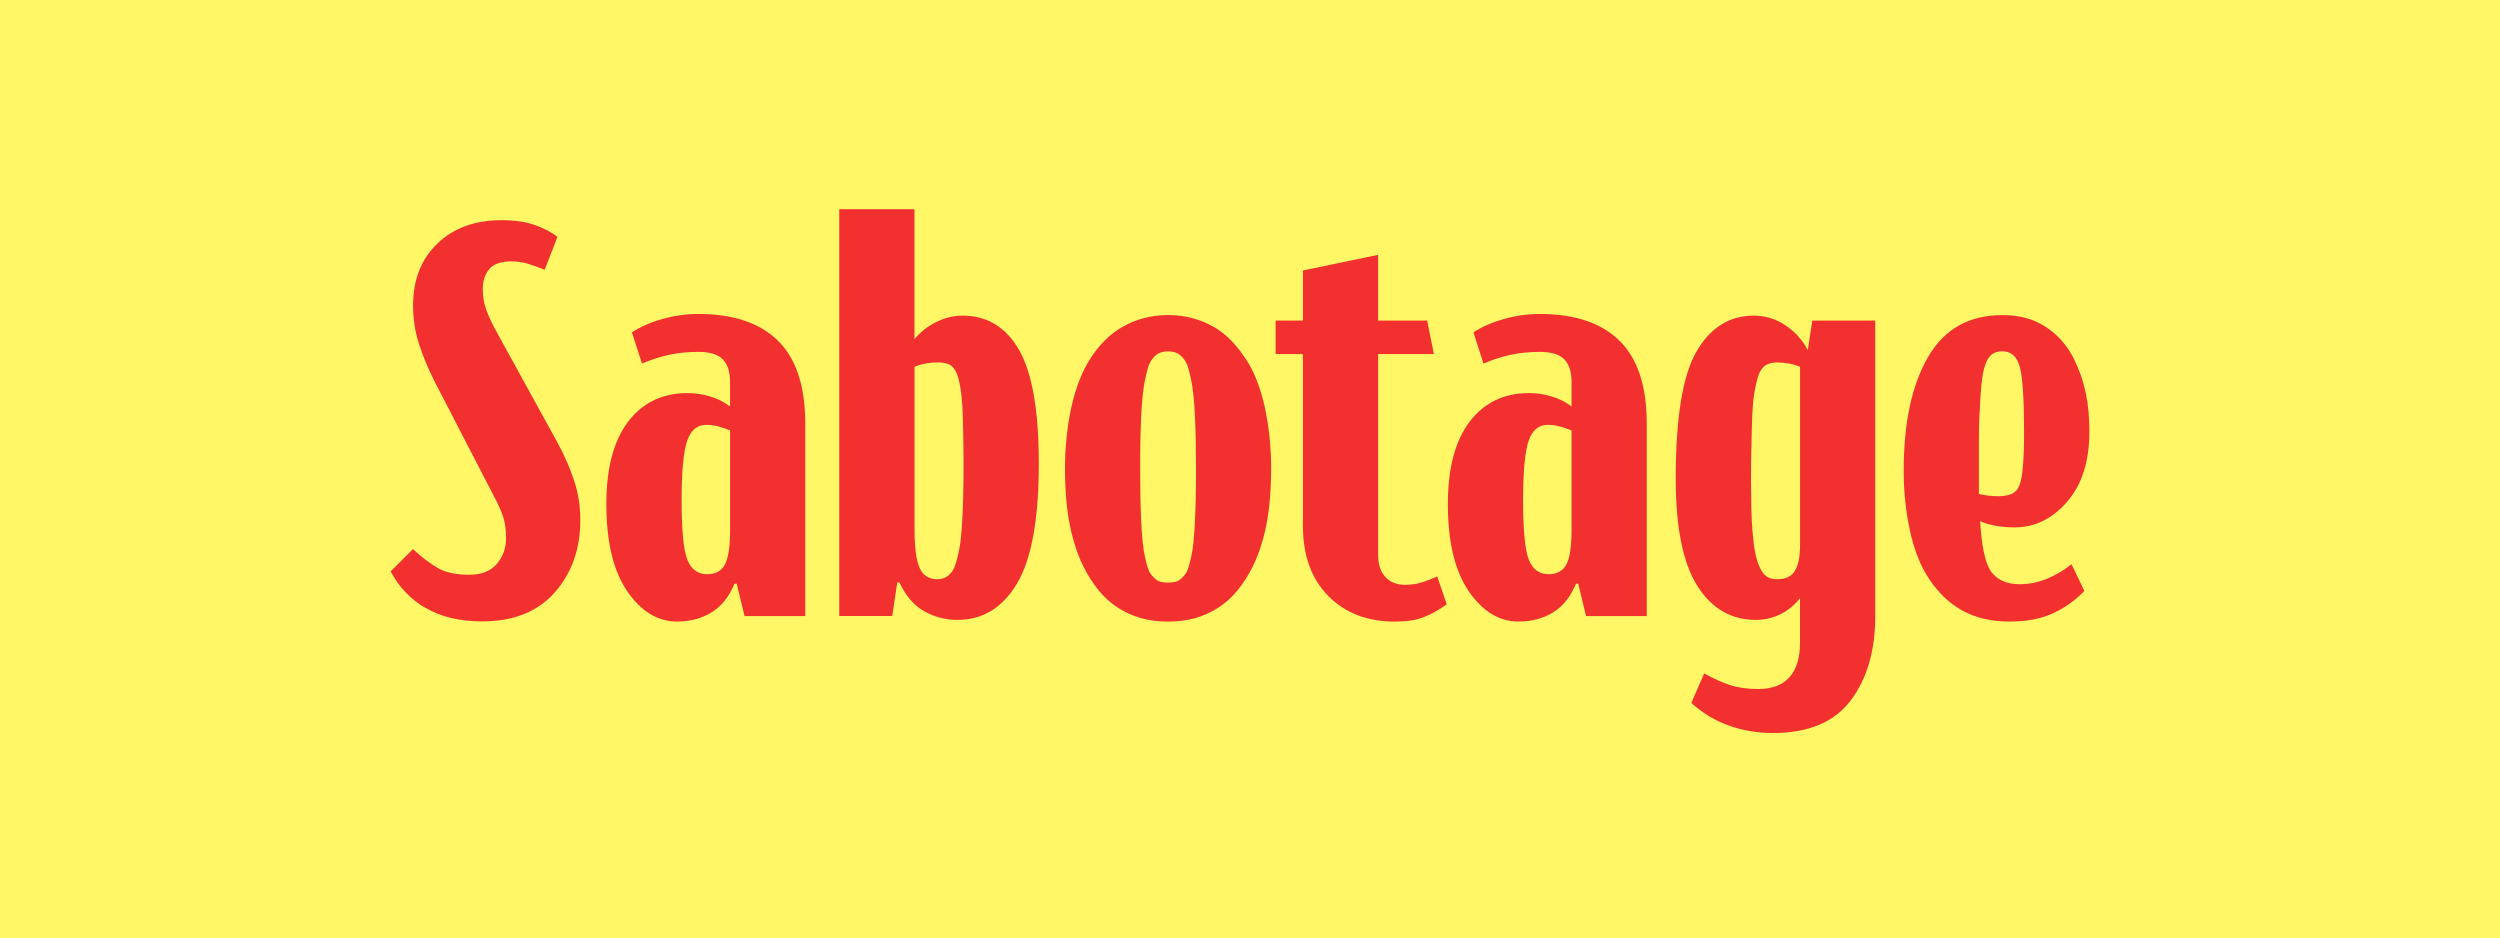
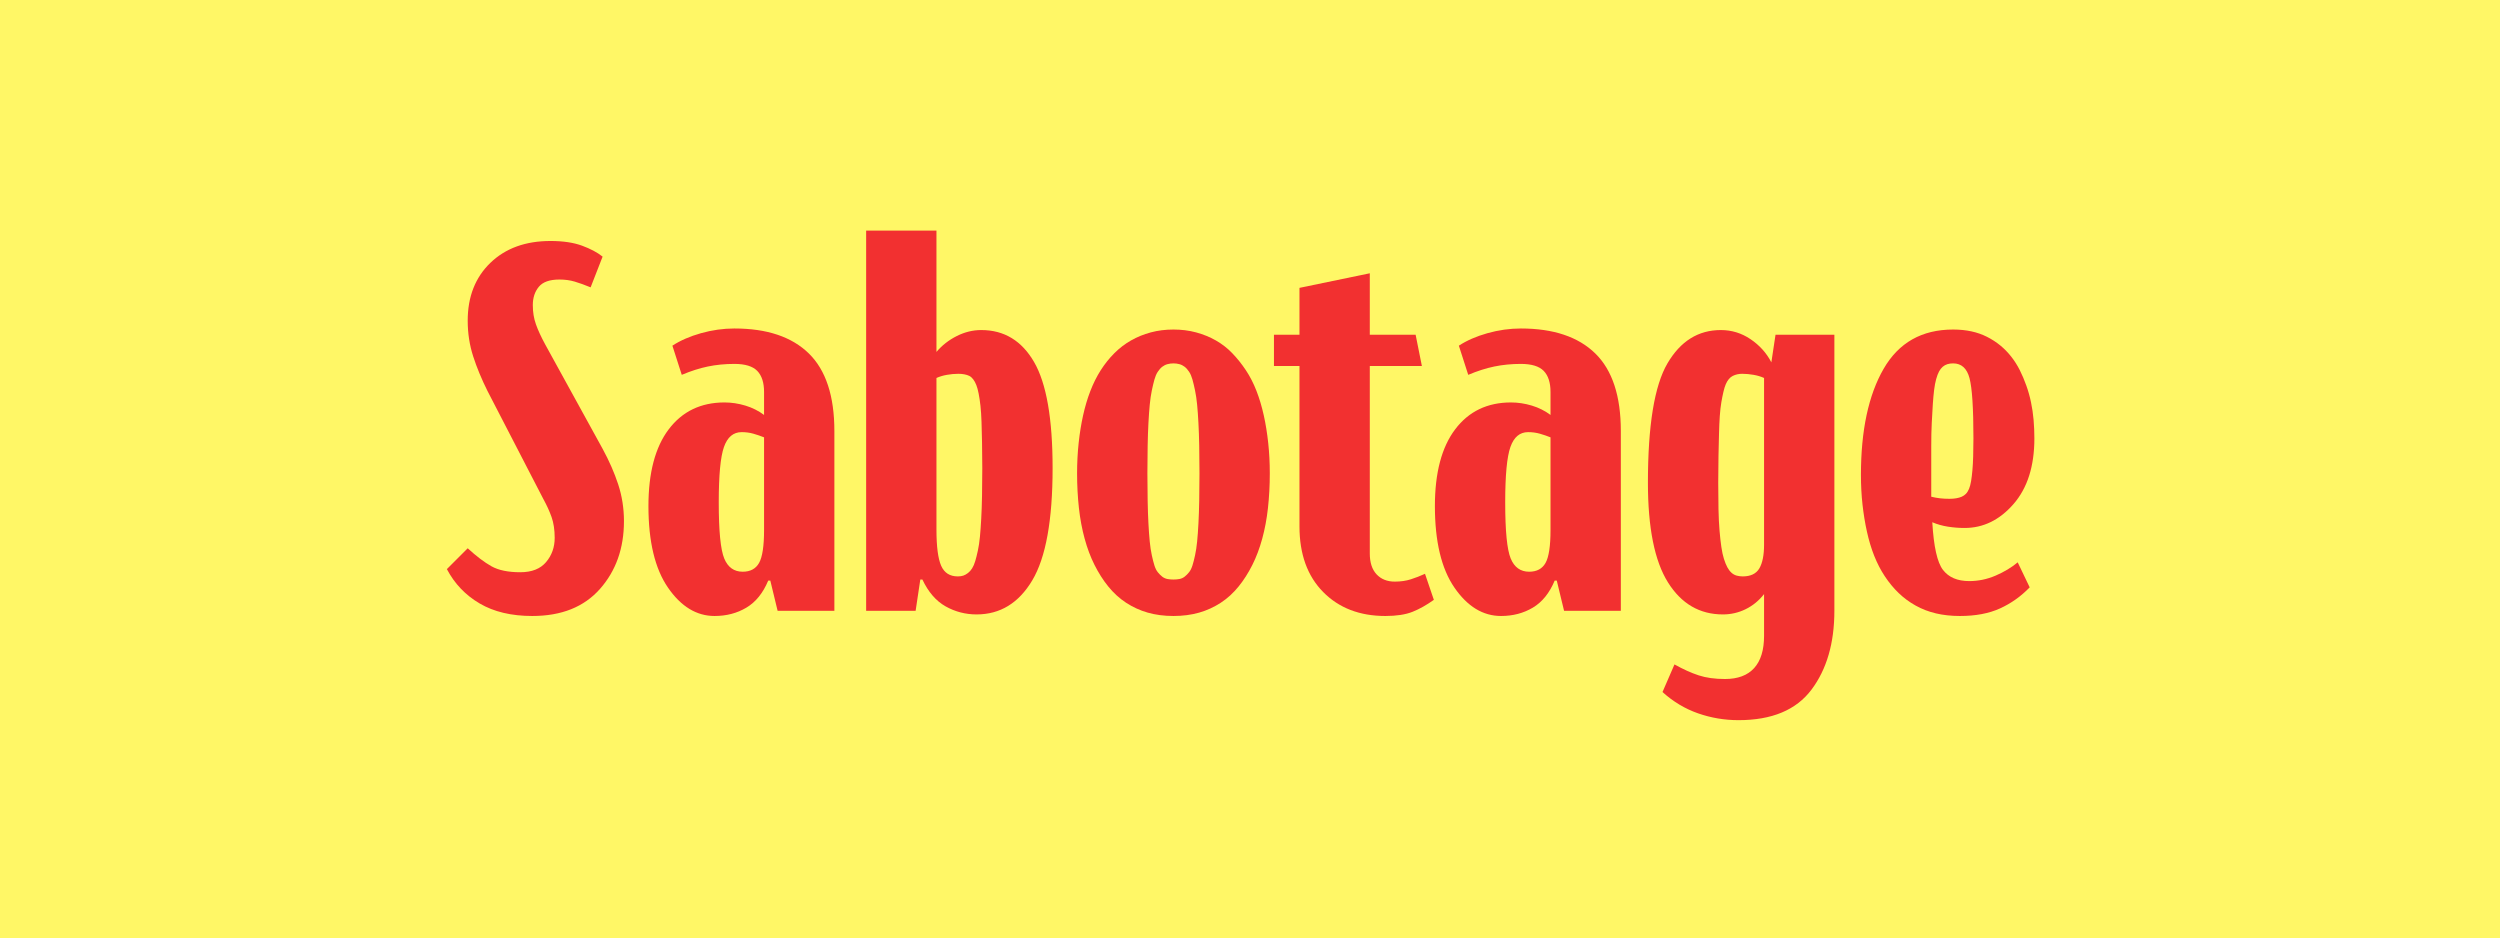
<svg xmlns="http://www.w3.org/2000/svg" id="Layer_1" viewBox="0 0 480 180">
  <defs>
    <style>
      .cls-1 {
        fill: #f23030;
      }

      .cls-2 {
        fill: #fff766;
      }
    </style>
  </defs>
  <rect class="cls-2" y="-.18" width="480" height="180.35" />
  <g>
-     <path class="cls-1" d="M81.75,116.77c-2.93-1.71-5.17-4.07-6.74-7.06l4.28-4.28c1.78,1.64,3.41,2.87,4.87,3.69,1.46.82,3.44,1.23,5.94,1.23,2.35,0,4.12-.7,5.3-2.09,1.18-1.39,1.77-3.05,1.77-4.98,0-1.64-.21-3.07-.64-4.28-.43-1.21-1-2.46-1.71-3.75l-11.45-22.15c-1.21-2.42-2.19-4.8-2.94-7.12-.75-2.32-1.12-4.76-1.12-7.33,0-4.92,1.55-8.88,4.66-11.88s7.22-4.49,12.36-4.49c2.57,0,4.72.32,6.47.96,1.75.64,3.16,1.39,4.23,2.25l-2.46,6.31c-1.21-.5-2.3-.89-3.26-1.18-.96-.28-2.02-.43-3.16-.43-2,0-3.41.5-4.23,1.5-.82,1-1.23,2.25-1.23,3.75s.21,2.75.64,3.96c.43,1.21,1.07,2.6,1.93,4.17l11.77,21.4c1.36,2.5,2.42,4.94,3.21,7.33.78,2.39,1.18,4.91,1.18,7.54,0,5.56-1.64,10.2-4.92,13.91-3.28,3.71-7.92,5.56-13.91,5.56-4.28,0-7.88-.86-10.81-2.57Z" />
-     <path class="cls-1" d="M120.43,113.51c-2.67-3.89-4.01-9.47-4.01-16.75,0-6.85,1.39-12.11,4.17-15.78,2.78-3.67,6.6-5.51,11.45-5.51,1.43,0,2.85.21,4.28.64,1.43.43,2.71,1.07,3.85,1.93v-4.71c0-1.93-.46-3.37-1.39-4.33-.93-.96-2.5-1.44-4.71-1.44-1.93,0-3.75.18-5.46.53-1.71.36-3.5.93-5.35,1.71l-1.93-5.99c1.64-1.07,3.6-1.93,5.89-2.57,2.28-.64,4.56-.96,6.85-.96,6.7,0,11.81,1.71,15.3,5.14,3.49,3.42,5.24,8.74,5.24,15.94v36.92h-11.66l-1.5-6.21h-.43c-1.07,2.57-2.57,4.42-4.49,5.56s-4.1,1.71-6.53,1.71c-3.71,0-6.9-1.94-9.58-5.83ZM139.16,108.43c.68-1.21,1.02-3.46,1.02-6.74v-19.05c-.71-.28-1.44-.54-2.19-.75-.75-.21-1.55-.32-2.41-.32-1.71,0-2.93,1.02-3.64,3.05-.71,2.03-1.07,5.83-1.07,11.4,0,5.85.38,9.68,1.12,11.5.75,1.82,2.01,2.73,3.8,2.73,1.57,0,2.69-.61,3.37-1.82Z" />
-     <path class="cls-1" d="M175.59,65.09c1.14-1.35,2.53-2.44,4.17-3.26,1.64-.82,3.32-1.23,5.03-1.23,4.71,0,8.33,2.19,10.86,6.58,2.53,4.39,3.8,11.65,3.8,21.77,0,10.7-1.39,18.39-4.17,23.06-2.78,4.67-6.6,7.01-11.45,7.01-2.28,0-4.41-.55-6.37-1.66-1.96-1.1-3.55-2.94-4.76-5.51h-.43l-.96,6.42h-10.17V40.16h14.44v24.93ZM176.55,109.02c.64,1.46,1.78,2.19,3.42,2.19.43,0,.8-.05,1.12-.16s.64-.28.96-.53c.32-.25.61-.57.86-.96.25-.39.46-.89.64-1.5.18-.61.36-1.32.54-2.14.18-.82.32-1.78.43-2.89.11-1.1.2-2.35.27-3.75.07-1.39.12-2.94.16-4.65.04-1.71.05-3.6.05-5.67,0-1.93-.02-3.69-.05-5.3-.04-1.61-.07-3.01-.11-4.23-.04-1.21-.11-2.3-.21-3.26-.11-.96-.23-1.8-.38-2.51-.14-.71-.3-1.3-.48-1.77-.18-.46-.39-.86-.64-1.18-.25-.32-.52-.55-.8-.7-.29-.14-.62-.25-1.02-.32-.39-.07-.8-.11-1.23-.11-.79,0-1.57.07-2.35.21-.79.14-1.5.36-2.14.64v31.14c0,3.5.32,5.98.96,7.44Z" />
-     <path class="cls-1" d="M218.98,118.65c-1.6-.46-3.09-1.14-4.44-2.03-1.36-.89-2.57-2-3.64-3.32-1.07-1.32-2.02-2.8-2.84-4.44-.82-1.64-1.5-3.44-2.03-5.4-.54-1.96-.93-4.07-1.18-6.31-.25-2.25-.37-4.62-.37-7.12,0-2.14.11-4.21.32-6.21.21-2,.52-3.89.91-5.67.39-1.78.89-3.46,1.5-5.03.61-1.57,1.32-3,2.14-4.28.82-1.28,1.75-2.44,2.78-3.48s2.17-1.91,3.42-2.62c1.25-.71,2.6-1.27,4.07-1.66,1.46-.39,3.01-.59,4.65-.59s3.19.2,4.65.59c1.46.39,2.82.95,4.07,1.66,1.25.71,2.37,1.59,3.37,2.62,1,1.04,1.93,2.19,2.78,3.48.86,1.28,1.59,2.71,2.19,4.28.61,1.57,1.11,3.25,1.5,5.03.39,1.78.7,3.67.91,5.67.21,2,.32,4.07.32,6.21,0,2.5-.12,4.87-.37,7.12-.25,2.25-.64,4.35-1.18,6.31-.54,1.96-1.21,3.76-2.03,5.4-.82,1.64-1.77,3.12-2.84,4.44-1.07,1.32-2.28,2.43-3.64,3.32-1.36.89-2.84,1.57-4.44,2.03-1.61.46-3.37.7-5.3.7s-3.69-.23-5.3-.7ZM225.5,111.75c.39-.07.75-.23,1.07-.48.32-.25.62-.55.91-.91.28-.36.52-.82.7-1.39.18-.57.36-1.27.54-2.09.18-.82.32-1.77.43-2.84.11-1.07.2-2.3.27-3.69.07-1.39.12-2.94.16-4.65.04-1.71.05-3.6.05-5.67s-.02-3.96-.05-5.67c-.04-1.71-.09-3.26-.16-4.65-.07-1.39-.16-2.64-.27-3.74-.11-1.11-.25-2.09-.43-2.94-.18-.86-.36-1.6-.54-2.25-.18-.64-.41-1.18-.7-1.6-.29-.43-.59-.77-.91-1.02-.32-.25-.68-.43-1.07-.54-.39-.11-.8-.16-1.23-.16s-.84.05-1.23.16c-.39.11-.75.29-1.07.54-.32.25-.62.59-.91,1.02-.29.43-.52.96-.7,1.6-.18.64-.36,1.39-.54,2.25-.18.86-.32,1.84-.43,2.94-.11,1.11-.2,2.35-.27,3.74-.07,1.39-.13,2.94-.16,4.65-.04,1.71-.05,3.6-.05,5.67s.02,3.96.05,5.67c.04,1.71.09,3.26.16,4.65.07,1.39.16,2.62.27,3.69.11,1.07.25,2.02.43,2.84.18.82.36,1.52.54,2.09.18.57.41,1.04.7,1.39.28.36.59.66.91.91.32.25.68.41,1.07.48.39.07.8.11,1.23.11s.84-.04,1.23-.11Z" />
-     <path class="cls-1" d="M255.03,114.42c-3.25-3.28-4.87-7.77-4.87-13.48v-32.96h-5.24v-6.42h5.24v-9.63l14.44-3v12.63h9.42l1.28,6.42h-10.7v38.52c0,1.86.46,3.28,1.39,4.28.93,1,2.17,1.5,3.75,1.5,1.21,0,2.32-.16,3.32-.48,1-.32,1.96-.7,2.89-1.12l1.82,5.35c-1.5,1.07-2.96,1.89-4.39,2.46-1.43.57-3.28.86-5.56.86-5.28,0-9.54-1.64-12.79-4.92Z" />
-     <path class="cls-1" d="M282,113.51c-2.67-3.89-4.01-9.47-4.01-16.75,0-6.85,1.39-12.11,4.17-15.78,2.78-3.67,6.6-5.51,11.45-5.51,1.43,0,2.85.21,4.28.64,1.43.43,2.71,1.07,3.85,1.93v-4.71c0-1.93-.46-3.37-1.39-4.33-.93-.96-2.5-1.44-4.71-1.44-1.93,0-3.75.18-5.46.53-1.71.36-3.5.93-5.35,1.71l-1.93-5.99c1.64-1.07,3.6-1.93,5.89-2.57,2.28-.64,4.56-.96,6.85-.96,6.7,0,11.81,1.71,15.3,5.14,3.49,3.42,5.24,8.74,5.24,15.94v36.92h-11.66l-1.5-6.21h-.43c-1.07,2.57-2.57,4.42-4.49,5.56s-4.1,1.71-6.53,1.71c-3.71,0-6.9-1.94-9.58-5.83ZM300.72,108.43c.68-1.21,1.02-3.46,1.02-6.74v-19.05c-.71-.28-1.44-.54-2.19-.75-.75-.21-1.55-.32-2.41-.32-1.71,0-2.93,1.02-3.64,3.05-.71,2.03-1.07,5.83-1.07,11.4,0,5.85.38,9.68,1.12,11.5.75,1.82,2.01,2.73,3.8,2.73,1.57,0,2.69-.61,3.37-1.82Z" />
-     <path class="cls-1" d="M332.07,139.35c-2.68-.93-5.12-2.39-7.33-4.39l2.46-5.67c1.78,1,3.44,1.75,4.98,2.25,1.53.5,3.33.75,5.4.75,2.64,0,4.64-.75,5.99-2.25,1.35-1.5,2.03-3.71,2.03-6.63v-8.56c-1.07,1.36-2.34,2.39-3.8,3.1-1.46.71-3.01,1.07-4.65,1.07-4.78,0-8.54-2.19-11.29-6.58-2.75-4.39-4.12-11.22-4.12-20.49,0-11.77,1.34-19.94,4.01-24.5,2.67-4.56,6.33-6.85,10.97-6.85,2.21,0,4.24.62,6.1,1.87,1.85,1.25,3.28,2.84,4.28,4.76l.86-5.67h12.09v56.71c0,6.63-1.57,12.04-4.71,16.21-3.14,4.17-8.13,6.26-14.98,6.26-2.85,0-5.62-.46-8.29-1.39ZM336.25,97.41c.04,1.64.11,3.1.21,4.39.11,1.28.23,2.41.37,3.37.14.96.32,1.78.54,2.46.21.68.45,1.25.7,1.71.25.46.54.84.86,1.12.32.29.68.48,1.07.59.39.11.8.16,1.23.16,1.64,0,2.78-.55,3.42-1.66.64-1.1.96-2.73.96-4.87v-34.24c-.64-.28-1.36-.5-2.14-.64-.79-.14-1.57-.21-2.35-.21-.36,0-.7.04-1.02.11-.32.07-.62.18-.91.32-.29.14-.55.36-.8.64-.25.29-.46.64-.64,1.07-.18.43-.34.95-.48,1.55-.14.61-.29,1.32-.43,2.14-.14.82-.25,1.77-.32,2.84-.07,1.07-.13,2.28-.16,3.64-.04,1.36-.07,2.87-.11,4.55-.04,1.68-.05,3.51-.05,5.51s.02,3.82.05,5.46Z" />
-     <path class="cls-1" d="M380.92,118.81c-1.5-.36-2.89-.89-4.17-1.6-1.28-.71-2.44-1.57-3.48-2.57-1.04-1-1.98-2.14-2.84-3.42-.86-1.28-1.59-2.69-2.19-4.23-.61-1.53-1.11-3.19-1.5-4.98-.39-1.78-.7-3.64-.91-5.56-.21-1.93-.32-3.96-.32-6.1,0-9.13,1.55-16.39,4.66-21.77,3.1-5.38,7.86-8.08,14.28-8.08,1.35,0,2.6.12,3.75.37,1.14.25,2.21.62,3.21,1.12,1,.5,1.91,1.09,2.73,1.77.82.68,1.57,1.44,2.25,2.3.68.86,1.27,1.78,1.77,2.78.5,1,.94,2.05,1.34,3.16.39,1.11.71,2.25.96,3.42.25,1.18.43,2.39.54,3.64.11,1.25.16,2.51.16,3.8,0,5.71-1.43,10.2-4.28,13.48-2.85,3.28-6.21,4.92-10.06,4.92-1.14,0-2.28-.09-3.42-.27-1.14-.18-2.21-.48-3.21-.91.28,4.99,1.02,8.26,2.19,9.79,1.18,1.53,2.98,2.3,5.4,2.3,1.85,0,3.65-.37,5.4-1.12,1.75-.75,3.26-1.66,4.55-2.73l2.46,5.14c-1.78,1.86-3.82,3.3-6.1,4.33-2.28,1.03-5.03,1.55-8.24,1.55-1.78,0-3.42-.18-4.92-.53ZM379.95,92.65v2.19c.57.14,1.16.25,1.77.32.61.07,1.27.11,1.98.11.5,0,.96-.04,1.39-.11.43-.07.8-.18,1.12-.32.32-.14.61-.34.86-.59.25-.25.46-.59.64-1.02.18-.43.32-.96.43-1.6s.2-1.37.27-2.19c.07-.82.12-1.78.16-2.89.04-1.1.05-2.34.05-3.69,0-6.21-.27-10.33-.8-12.36-.54-2.03-1.66-3.05-3.37-3.05-.43,0-.82.05-1.18.16-.36.11-.68.29-.96.54-.29.25-.54.57-.75.96-.21.39-.41.91-.59,1.55-.18.64-.32,1.39-.43,2.25-.11.86-.2,1.84-.27,2.94-.07,1.11-.14,2.37-.21,3.8-.07,1.43-.11,3.03-.11,4.81v8.19Z" />
+     <path class="cls-1" d="M92.1,115.87c-2.73-1.6-4.83-3.8-6.3-6.6l4-4c1.67,1.53,3.18,2.68,4.55,3.45,1.37.77,3.22,1.15,5.55,1.15,2.2,0,3.85-.65,4.95-1.95,1.1-1.3,1.65-2.85,1.65-4.65,0-1.53-.2-2.87-.6-4-.4-1.13-.94-2.3-1.6-3.5l-10.7-20.7c-1.13-2.27-2.05-4.48-2.75-6.65-.7-2.17-1.05-4.45-1.05-6.85,0-4.6,1.45-8.3,4.35-11.1,2.9-2.8,6.75-4.2,11.55-4.2,2.4,0,4.42.3,6.05.9,1.63.6,2.95,1.3,3.95,2.1l-2.3,5.9c-1.13-.47-2.15-.83-3.05-1.1-.9-.27-1.88-.4-2.95-.4-1.87,0-3.19.47-3.95,1.4-.77.93-1.15,2.1-1.15,3.5s.2,2.57.6,3.7c.4,1.13,1,2.43,1.8,3.9l11,20c1.27,2.33,2.27,4.62,3,6.85.73,2.23,1.1,4.58,1.1,7.05,0,5.2-1.54,9.53-4.6,13-3.07,3.47-7.4,5.2-13,5.2-4,0-7.37-.8-10.1-2.4Z" />
+     <path class="cls-1" d="M128.25,112.82c-2.5-3.63-3.75-8.85-3.75-15.65,0-6.4,1.3-11.32,3.9-14.75,2.6-3.43,6.17-5.15,10.7-5.15,1.33,0,2.67.2,4,.6,1.33.4,2.53,1,3.6,1.8v-4.4c0-1.8-.43-3.15-1.3-4.05-.87-.9-2.33-1.35-4.4-1.35-1.8,0-3.5.17-5.1.5-1.6.33-3.27.87-5,1.6l-1.8-5.6c1.53-1,3.37-1.8,5.5-2.4,2.13-.6,4.27-.9,6.4-.9,6.27,0,11.03,1.6,14.3,4.8,3.27,3.2,4.9,8.17,4.9,14.9v34.5h-10.9l-1.4-5.8h-.4c-1,2.4-2.4,4.13-4.2,5.2-1.8,1.07-3.83,1.6-6.1,1.6-3.47,0-6.45-1.82-8.95-5.45ZM145.75,108.07c.63-1.13.95-3.23.95-6.3v-17.8c-.67-.27-1.35-.5-2.05-.7-.7-.2-1.45-.3-2.25-.3-1.6,0-2.73.95-3.4,2.85-.67,1.9-1,5.45-1,10.65,0,5.47.35,9.05,1.05,10.75.7,1.7,1.88,2.55,3.55,2.55,1.47,0,2.52-.57,3.15-1.7Z" />
+     <path class="cls-1" d="M179.8,67.57c1.07-1.27,2.37-2.28,3.9-3.05,1.53-.77,3.1-1.15,4.7-1.15,4.4,0,7.78,2.05,10.15,6.15,2.37,4.1,3.55,10.88,3.55,20.35,0,10-1.3,17.18-3.9,21.55-2.6,4.37-6.17,6.55-10.7,6.55-2.13,0-4.12-.52-5.95-1.55-1.83-1.03-3.32-2.75-4.45-5.15h-.4l-.9,6h-9.5V44.27h13.5v23.3ZM180.7,108.62c.6,1.37,1.67,2.05,3.2,2.05.4,0,.75-.05,1.05-.15.3-.1.6-.27.9-.5.3-.23.57-.53.8-.9.23-.37.43-.83.6-1.4.17-.57.33-1.23.5-2,.17-.77.3-1.67.4-2.7.1-1.03.18-2.2.25-3.5s.12-2.75.15-4.35c.03-1.6.05-3.37.05-5.3,0-1.8-.02-3.45-.05-4.95-.03-1.5-.07-2.82-.1-3.95-.04-1.13-.1-2.15-.2-3.05-.1-.9-.22-1.68-.35-2.35-.13-.67-.28-1.22-.45-1.65-.17-.43-.37-.8-.6-1.1-.23-.3-.48-.52-.75-.65-.27-.13-.58-.23-.95-.3-.37-.07-.75-.1-1.15-.1-.73,0-1.47.07-2.2.2-.73.13-1.4.33-2,.6v29.1c0,3.27.3,5.58.9,6.95Z" />
+     <path class="cls-1" d="M220.35,117.62c-1.5-.43-2.88-1.07-4.15-1.9-1.27-.83-2.4-1.87-3.4-3.1-1-1.23-1.88-2.62-2.65-4.15-.77-1.53-1.4-3.22-1.9-5.05-.5-1.83-.87-3.8-1.1-5.9-.23-2.1-.35-4.32-.35-6.65,0-2,.1-3.93.3-5.8.2-1.87.48-3.63.85-5.3.37-1.67.83-3.23,1.4-4.7.57-1.47,1.23-2.8,2-4,.77-1.2,1.63-2.28,2.6-3.25.97-.97,2.03-1.78,3.2-2.45,1.17-.67,2.43-1.18,3.8-1.55,1.37-.37,2.82-.55,4.35-.55s2.98.18,4.35.55c1.37.37,2.63.88,3.8,1.55,1.17.67,2.22,1.48,3.15,2.45.93.97,1.8,2.05,2.6,3.25.8,1.2,1.48,2.53,2.05,4,.57,1.47,1.03,3.03,1.4,4.7.37,1.67.65,3.43.85,5.3.2,1.87.3,3.8.3,5.8,0,2.33-.12,4.55-.35,6.65-.23,2.1-.6,4.07-1.1,5.9-.5,1.83-1.13,3.52-1.9,5.05-.77,1.53-1.65,2.92-2.65,4.15-1,1.23-2.13,2.27-3.4,3.1-1.27.83-2.65,1.47-4.15,1.9-1.5.43-3.15.65-4.95.65s-3.45-.22-4.95-.65ZM226.45,111.17c.37-.07.7-.22,1-.45.3-.23.58-.52.85-.85.27-.33.48-.77.65-1.3.17-.53.33-1.18.5-1.95.17-.77.3-1.65.4-2.65.1-1,.18-2.15.25-3.45s.12-2.75.15-4.35c.03-1.6.05-3.37.05-5.3s-.02-3.7-.05-5.3c-.03-1.6-.08-3.05-.15-4.35-.07-1.3-.15-2.47-.25-3.5-.1-1.03-.23-1.95-.4-2.75-.17-.8-.33-1.5-.5-2.1-.17-.6-.38-1.1-.65-1.5-.27-.4-.55-.72-.85-.95-.3-.23-.63-.4-1-.5-.37-.1-.75-.15-1.15-.15s-.78.05-1.15.15c-.37.1-.7.27-1,.5-.3.23-.58.55-.85.95-.27.4-.48.9-.65,1.5-.17.6-.33,1.3-.5,2.1-.17.8-.3,1.72-.4,2.75-.1,1.03-.18,2.2-.25,3.5-.07,1.3-.12,2.75-.15,4.35-.03,1.6-.05,3.37-.05,5.3s.02,3.7.05,5.3c.03,1.6.08,3.05.15,4.35.07,1.3.15,2.45.25,3.45s.23,1.88.4,2.65c.17.77.33,1.42.5,1.95.17.53.38.97.65,1.3.27.33.55.62.85.85.3.23.63.38,1,.45.37.07.75.1,1.15.1s.78-.03,1.15-.1Z" />
+     <path class="cls-1" d="M254.05,113.67c-3.03-3.07-4.55-7.27-4.55-12.6v-30.8h-4.9v-6h4.9v-9l13.5-2.8v11.8h8.8l1.2,6h-10v36c0,1.73.43,3.07,1.3,4,.87.93,2.03,1.4,3.5,1.4,1.13,0,2.17-.15,3.1-.45.93-.3,1.83-.65,2.7-1.05l1.7,5c-1.4,1-2.77,1.77-4.1,2.3-1.33.53-3.07.8-5.2.8-4.93,0-8.92-1.53-11.95-4.6Z" />
+     <path class="cls-1" d="M279.25,112.82c-2.5-3.63-3.75-8.85-3.75-15.65,0-6.4,1.3-11.32,3.9-14.75,2.6-3.43,6.17-5.15,10.7-5.15,1.33,0,2.67.2,4,.6,1.33.4,2.53,1,3.6,1.8v-4.4c0-1.8-.43-3.15-1.3-4.05-.87-.9-2.33-1.35-4.4-1.35-1.8,0-3.5.17-5.1.5-1.6.33-3.27.87-5,1.6l-1.8-5.6c1.53-1,3.37-1.8,5.5-2.4,2.13-.6,4.27-.9,6.4-.9,6.27,0,11.03,1.6,14.3,4.8,3.27,3.2,4.9,8.17,4.9,14.9v34.5h-10.9l-1.4-5.8h-.4c-1,2.4-2.4,4.13-4.2,5.2-1.8,1.07-3.83,1.6-6.1,1.6-3.47,0-6.45-1.82-8.95-5.45ZM296.75,108.07c.63-1.13.95-3.23.95-6.3v-17.8c-.67-.27-1.35-.5-2.05-.7-.7-.2-1.45-.3-2.25-.3-1.6,0-2.73.95-3.4,2.85-.67,1.9-1,5.45-1,10.65,0,5.47.35,9.05,1.05,10.75.7,1.7,1.88,2.55,3.55,2.55,1.47,0,2.52-.57,3.15-1.7Z" />
+     <path class="cls-1" d="M326.05,136.97c-2.5-.87-4.78-2.23-6.85-4.1l2.3-5.3c1.67.93,3.21,1.63,4.65,2.1,1.43.47,3.12.7,5.05.7,2.47,0,4.33-.7,5.6-2.1,1.27-1.4,1.9-3.47,1.9-6.2v-8c-1,1.27-2.18,2.23-3.55,2.9-1.37.67-2.82,1-4.35,1-4.47,0-7.98-2.05-10.55-6.15-2.57-4.1-3.85-10.48-3.85-19.15,0-11,1.25-18.63,3.75-22.9,2.5-4.27,5.92-6.4,10.25-6.4,2.07,0,3.97.58,5.7,1.75,1.73,1.17,3.07,2.65,4,4.45l.8-5.3h11.3v53c0,6.2-1.47,11.25-4.4,15.15-2.93,3.9-7.6,5.85-14,5.85-2.67,0-5.25-.43-7.75-1.3ZM329.95,97.77c.03,1.53.1,2.9.2,4.1.1,1.2.22,2.25.35,3.15.13.9.3,1.67.5,2.3.2.63.42,1.17.65,1.6.23.43.5.78.8,1.05.3.27.63.45,1,.55.37.1.75.15,1.15.15,1.53,0,2.6-.52,3.2-1.55.6-1.03.9-2.55.9-4.55v-32c-.6-.27-1.27-.47-2-.6-.73-.13-1.47-.2-2.2-.2-.33,0-.65.03-.95.1-.3.07-.58.17-.85.3-.27.13-.52.33-.75.6-.23.27-.43.6-.6,1-.17.4-.32.88-.45,1.45-.13.57-.27,1.23-.4,2-.13.77-.23,1.65-.3,2.65s-.12,2.13-.15,3.4c-.03,1.27-.07,2.68-.1,4.25-.03,1.57-.05,3.28-.05,5.15s.02,3.57.05,5.1Z" />
+     <path class="cls-1" d="M371.7,117.77c-1.4-.33-2.7-.83-3.9-1.5-1.2-.67-2.28-1.47-3.25-2.4-.97-.93-1.85-2-2.65-3.2-.8-1.2-1.48-2.52-2.05-3.95-.57-1.43-1.03-2.98-1.4-4.65-.37-1.67-.65-3.4-.85-5.2-.2-1.8-.3-3.7-.3-5.7,0-8.53,1.45-15.32,4.35-20.35,2.9-5.03,7.35-7.55,13.35-7.55,1.27,0,2.43.12,3.5.35,1.07.23,2.07.58,3,1.05.93.47,1.78,1.02,2.55,1.65.77.63,1.47,1.35,2.1,2.15.63.8,1.18,1.67,1.65,2.6.47.93.88,1.92,1.25,2.95.37,1.03.67,2.1.9,3.2.23,1.1.4,2.23.5,3.4.1,1.17.15,2.35.15,3.55,0,5.33-1.33,9.53-4,12.6-2.67,3.07-5.8,4.6-9.4,4.6-1.07,0-2.13-.08-3.2-.25-1.07-.17-2.07-.45-3-.85.27,4.67.95,7.72,2.05,9.15,1.1,1.43,2.78,2.15,5.05,2.15,1.73,0,3.42-.35,5.05-1.05,1.63-.7,3.05-1.55,4.25-2.55l2.3,4.8c-1.67,1.73-3.57,3.08-5.7,4.05-2.13.97-4.7,1.45-7.7,1.45-1.67,0-3.2-.17-4.6-.5ZM370.8,93.32v2.05c.53.13,1.08.23,1.65.3.57.07,1.18.1,1.85.1.47,0,.9-.03,1.3-.1.4-.07.75-.17,1.05-.3.3-.13.57-.32.8-.55s.43-.55.6-.95c.17-.4.3-.9.4-1.5.1-.6.18-1.28.25-2.05.07-.77.12-1.67.15-2.7.03-1.03.05-2.18.05-3.45,0-5.8-.25-9.65-.75-11.55s-1.55-2.85-3.15-2.85c-.4,0-.77.05-1.1.15-.33.1-.63.27-.9.5-.27.23-.5.53-.7.9-.2.37-.38.85-.55,1.45-.17.6-.3,1.3-.4,2.1-.1.8-.18,1.72-.25,2.75-.07,1.03-.13,2.22-.2,3.55-.07,1.33-.1,2.83-.1,4.5v7.65Z" />
  </g>
</svg>
